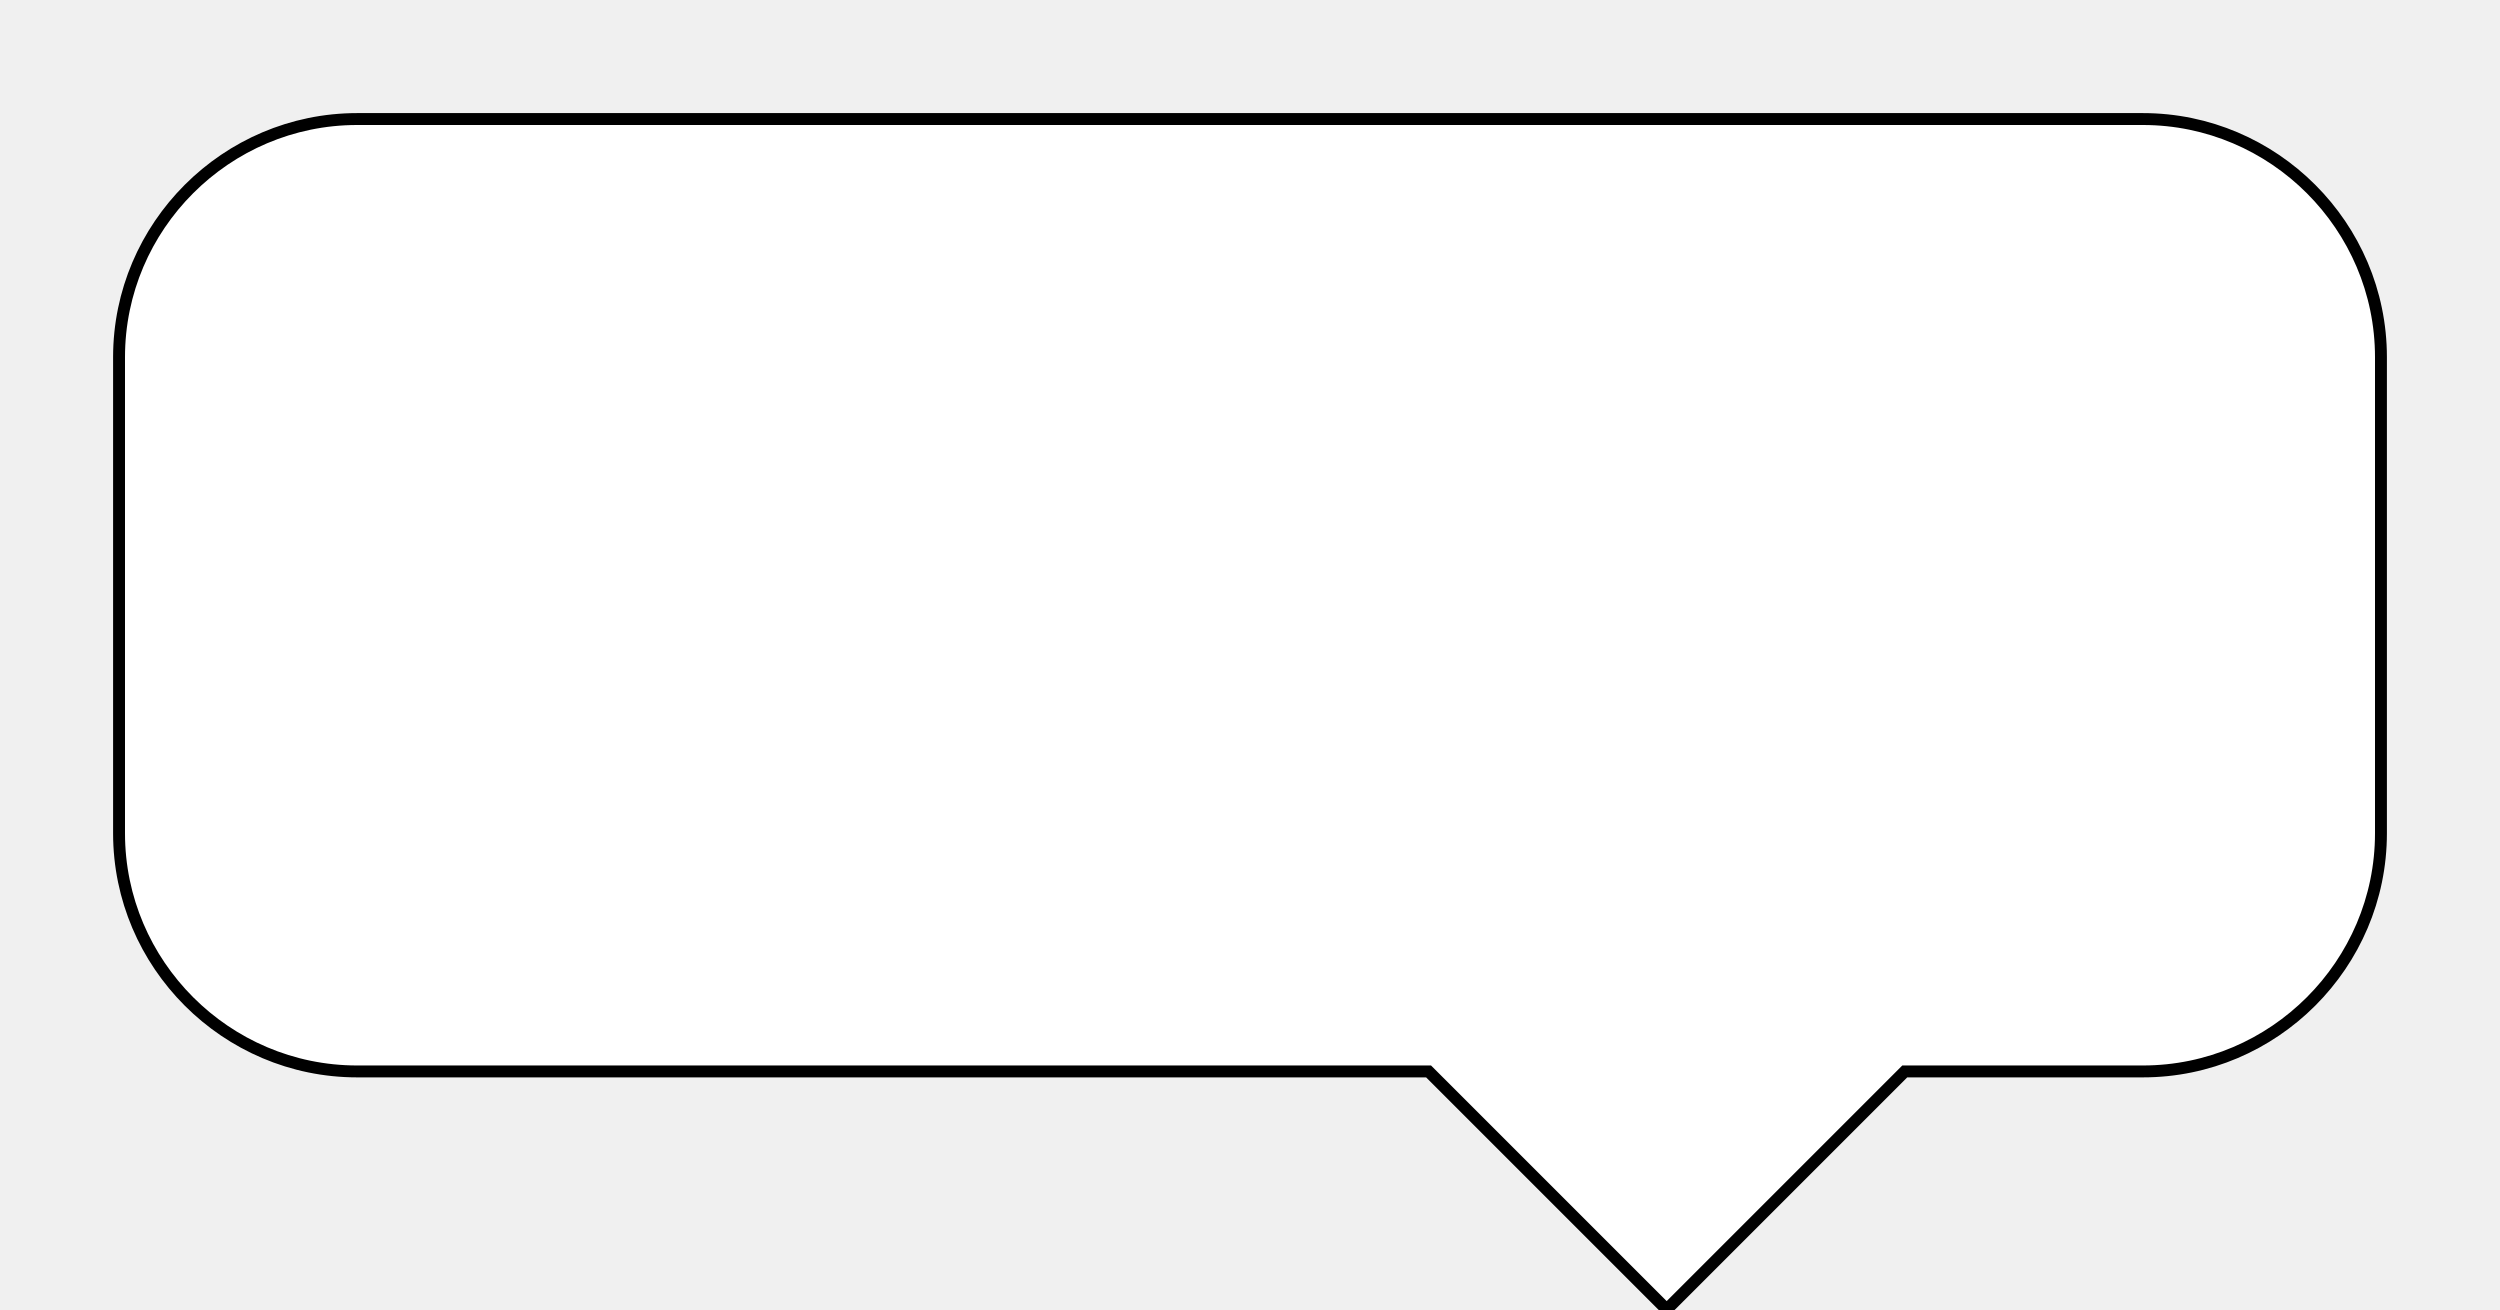
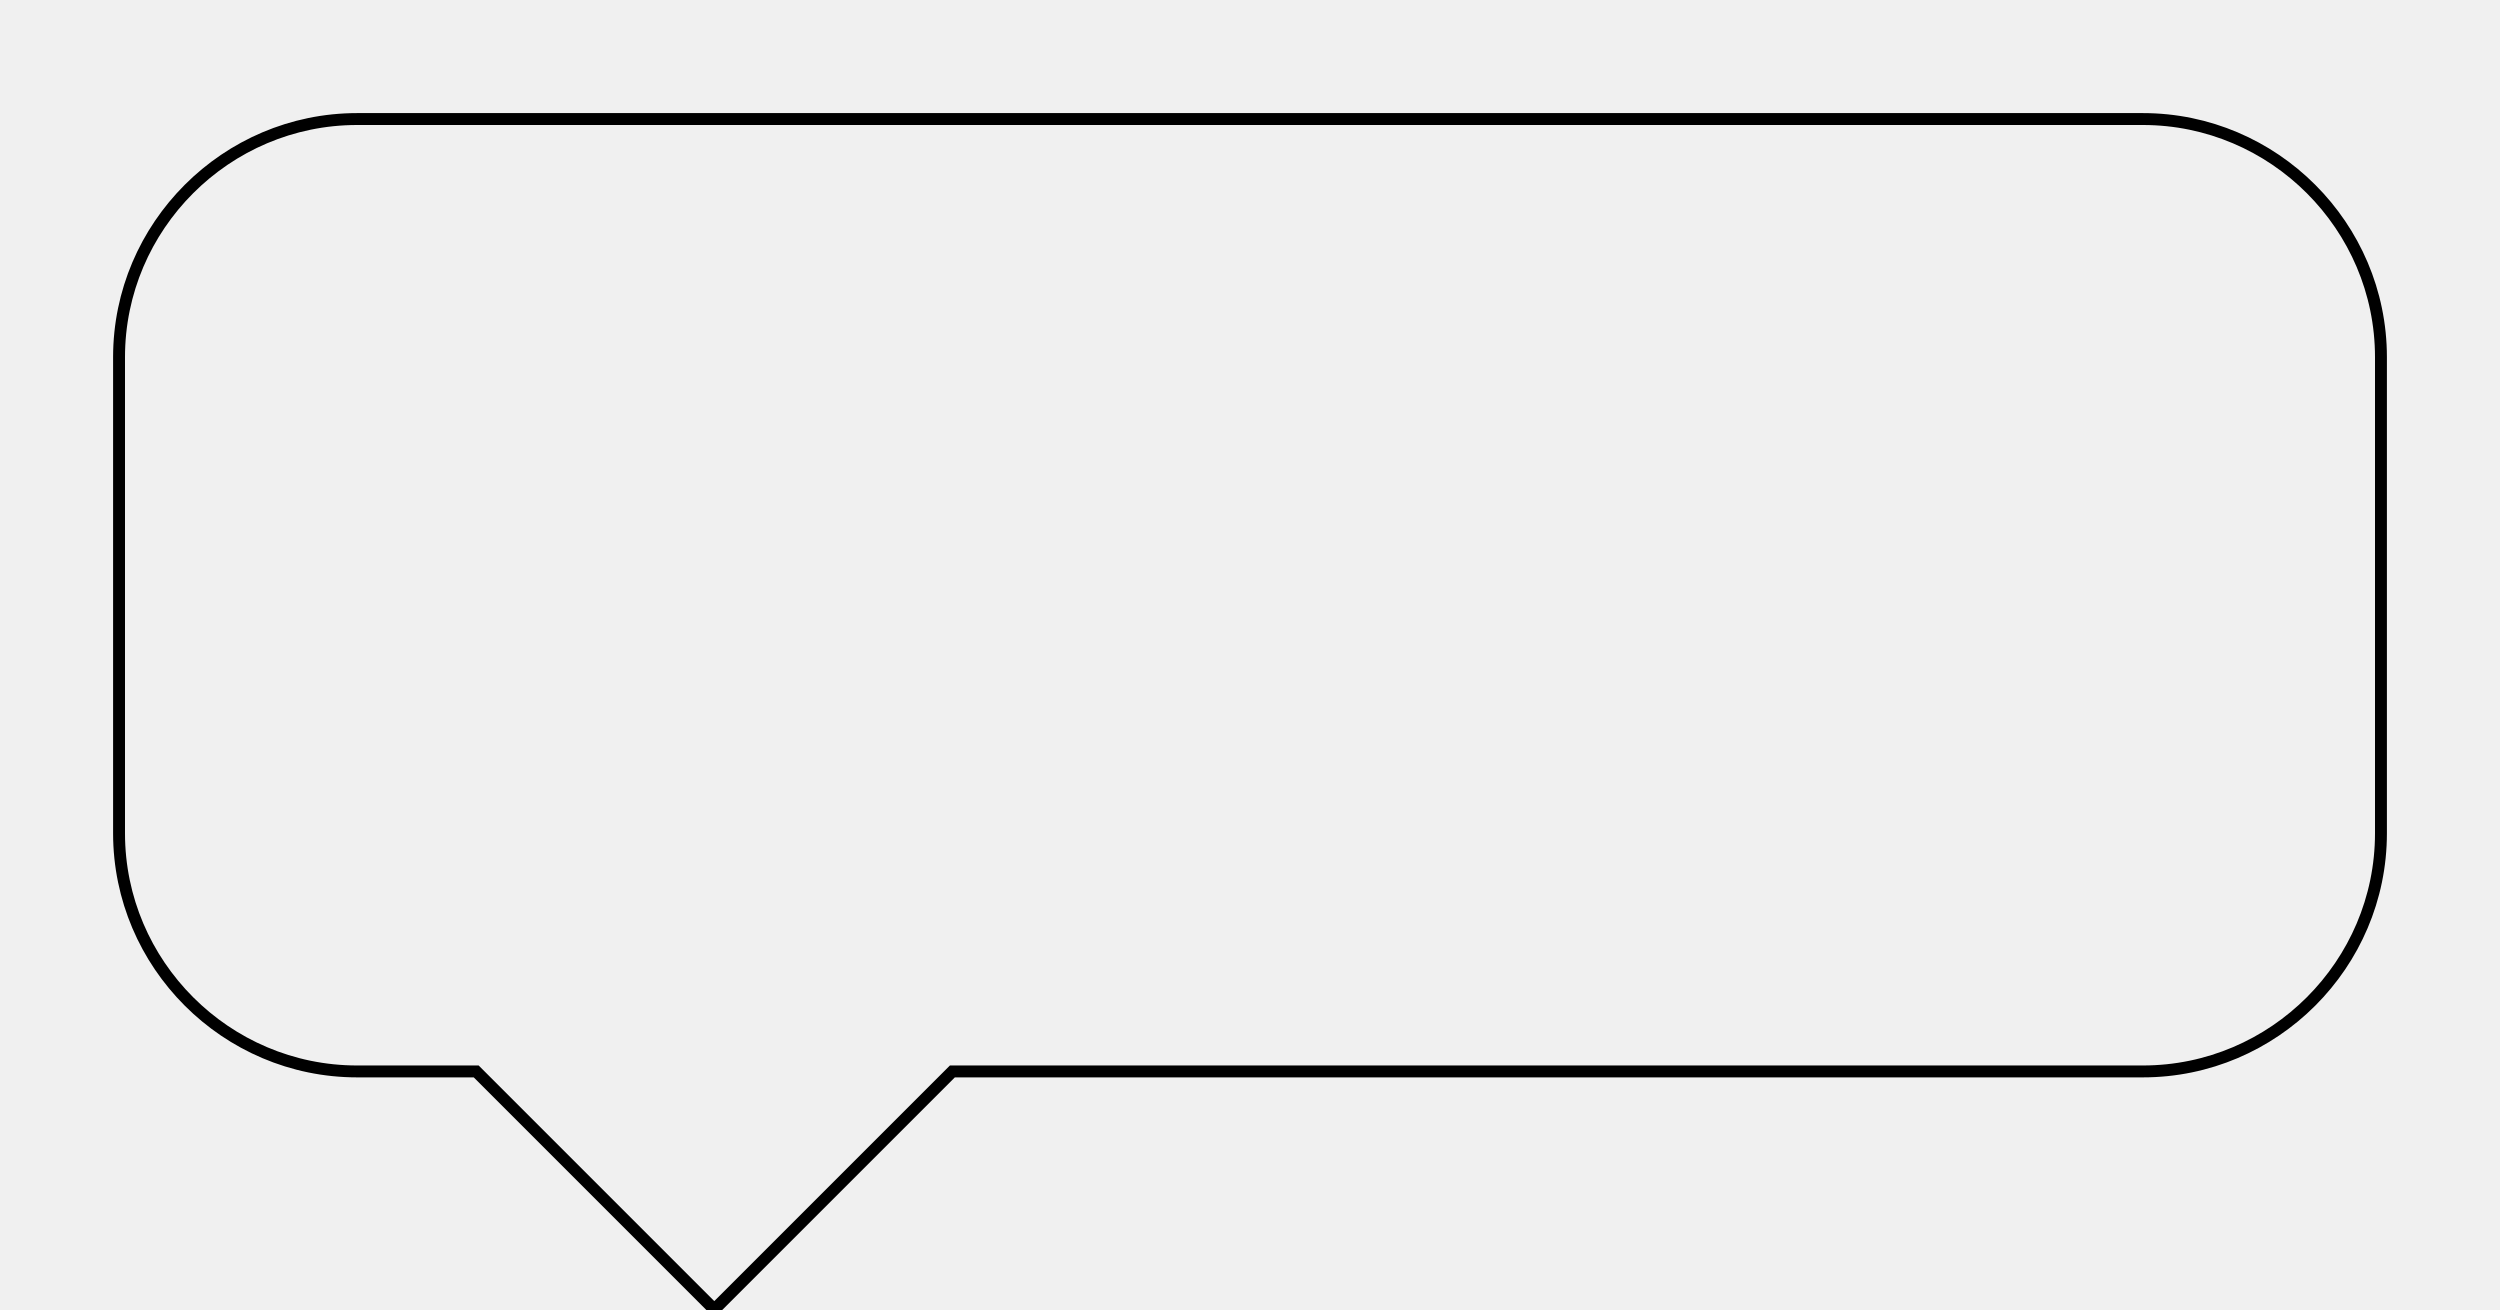
<svg xmlns="http://www.w3.org/2000/svg" width="210" height="110">
-   <path d="M30 10   h150   c11 0 20 9 20 20   v40   c0 11-9 20 -20 20   H160   l-20 20-20-20   H30   c-11 0 -20 -9 -20 -20   V30   c0-11 9-20 20-20   z" fill="#ffffff" stroke="#000000" />
+   <path d="M30 10   h150   c11 0 20 9 20 20   v40   c0 11-9 20 -20 20   H80   l-20 20-20-20   H30   c-11 0 -20 -9 -20 -20   V30   c0-11 9-20 20-20   z" fill="#ffffff00" stroke="#000000" />
</svg>
